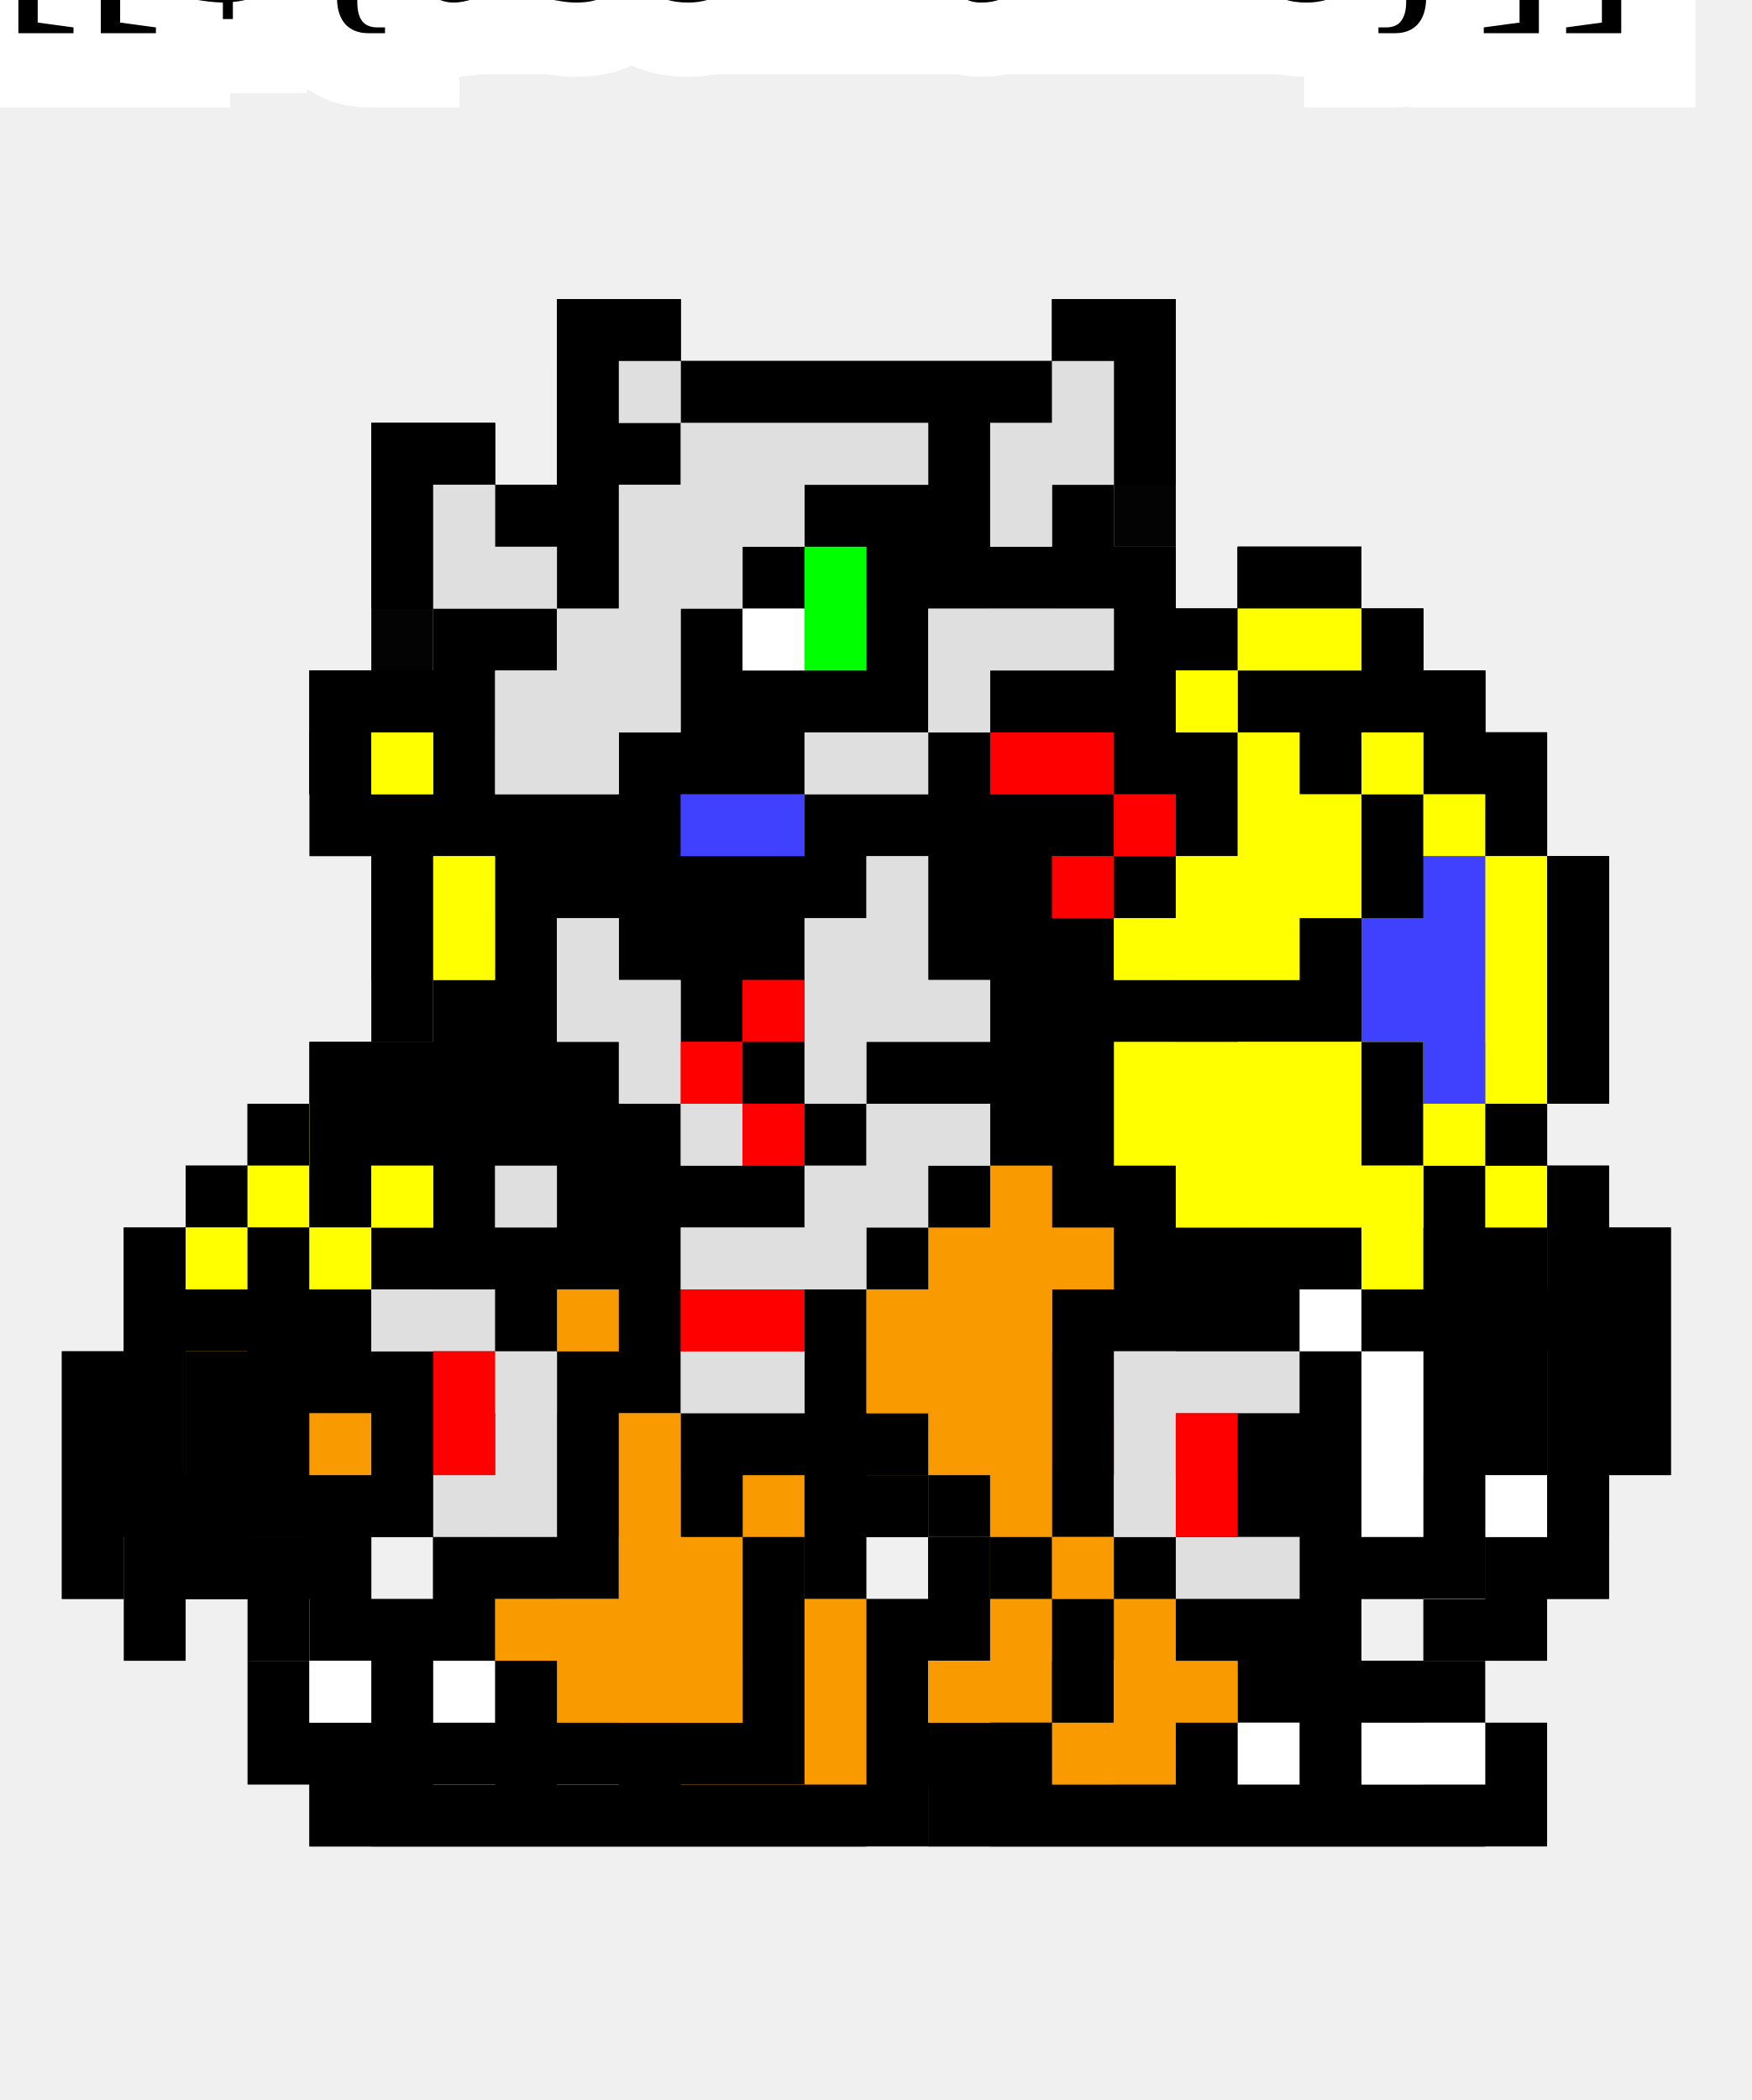
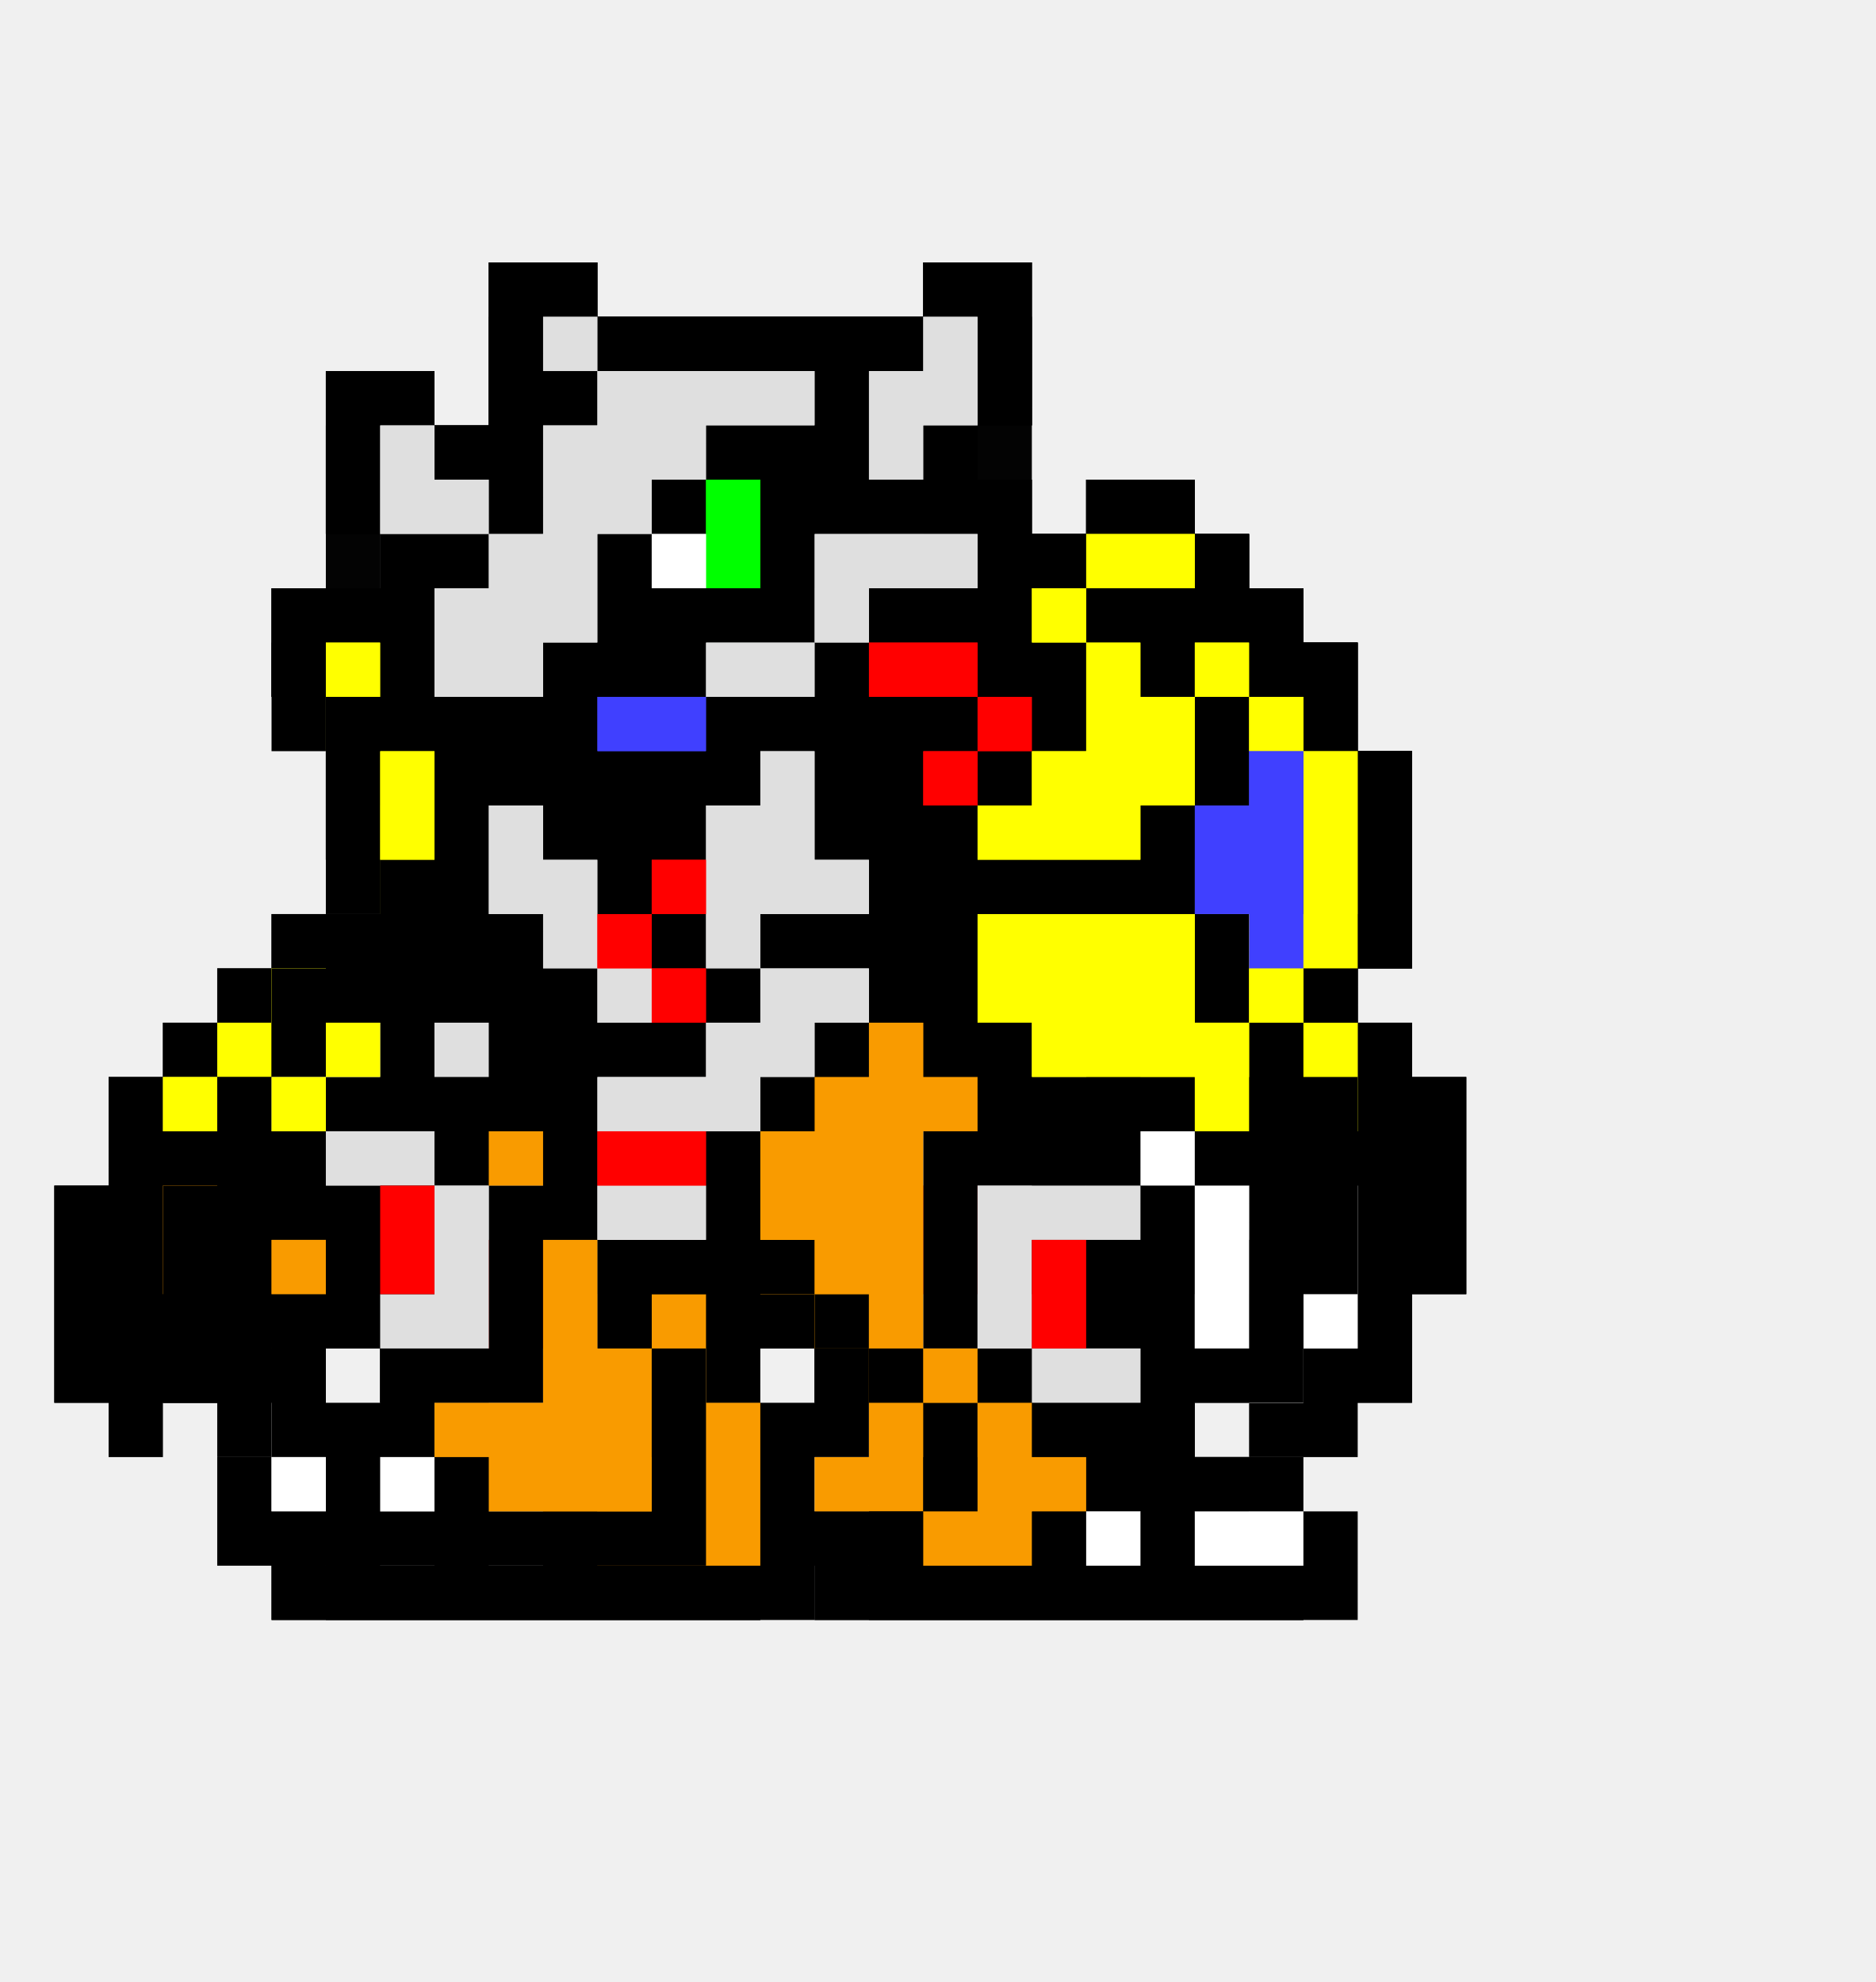
<svg xmlns="http://www.w3.org/2000/svg" fill="none" overflow="visible">
  <a href="https://github.com/[[${username}]]">
    <g id="body-[[${id}]]">
      <g id="standing-[[${id}]]">
        <g id="frame1-[[${id}]]">
          <path stroke="#000000" d="M27 18h6M51 18h6M27 19h6M51 19h6M27 20h6M51 20h6M27 21h3M33 21h18M54 21h3M27 22h3M33 22h18M54 22h3M27 23h3M33 23h18M54 23h3M18 24h6M27 24h6M45 24h3M54 24h3M18 25h6M27 25h6M45 25h3M54 25h3M18 26h6M27 26h6M45 26h3M54 26h3M18 27h3M24 27h6M39 27h9M51 27h3M60 27h6M18 28h3M24 28h6M39 28h9M51 28h3M60 28h6M18 29h3M24 29h6M39 29h9M51 29h3M60 29h6M18 30h3M27 30h3M36 30h3M42 30h18M66 30h3M18 31h3M27 31h3M36 31h3M42 31h18M66 31h3M18 32h3M27 32h3M36 32h3M42 32h18M66 32h3M21 33h6M33 33h3M42 33h3M54 33h6M69 33h3M21 34h6M33 34h3M42 34h3M54 34h6M69 34h3M21 35h6M33 35h3M42 35h3M54 35h6M69 35h3M15 36h9M33 36h12M48 36h9M60 36h15M15 37h9M33 37h12M48 37h9M60 37h15M15 38h9M33 38h12M48 38h9M60 38h15M15 39h3M21 39h3M30 39h9M45 39h3M54 39h6M63 39h3M69 39h6M15 40h3M21 40h3M30 40h9M45 40h3M54 40h6M63 40h3M69 40h6M15 41h3M21 41h3M30 41h9M45 41h3M54 41h6M63 41h3M69 41h6M18 42h15M39 42h15M57 42h3M66 42h3M75 42h3M18 43h15M39 43h15M57 43h3M66 43h3M75 43h3M18 44h15M39 44h15M57 44h3M66 44h3M75 44h3M18 45h3M24 45h18M45 45h6M54 45h3M66 45h3M75 45h3M18 46h3M24 46h18M45 46h6M54 46h3M66 46h3M75 46h3M18 47h3M24 47h18M45 47h6M54 47h3M66 47h3M75 47h3M18 48h3M24 48h3M30 48h9M45 48h9M63 48h3M75 48h3M18 49h3M24 49h3M30 49h9M45 49h9M63 49h3M75 49h3M18 50h3M24 50h3M30 50h9M45 50h9M63 50h3M75 50h3M21 51h6M33 51h3M48 51h15M66 51h3M75 51h3M21 52h6M33 52h3M48 52h15M66 52h3M75 52h3M21 53h6M33 53h3M48 53h15M66 53h3M75 53h3M18 54h12M36 54h3M42 54h15M69 54h6M18 55h12M36 55h3M42 55h15M69 55h6M18 56h12M36 56h3M42 56h15M69 56h6M15 57h3M21 57h12M39 57h3M48 57h3M54 57h3M69 57h3M15 58h3M21 58h12M39 58h3M48 58h3M54 58h3M69 58h3M15 59h3M21 59h12M39 59h3M48 59h3M54 59h3M69 59h3M12 60h3M18 60h3M27 60h12M45 60h3M51 60h3M57 60h3M72 60h3M12 61h3M18 61h3M27 61h12M45 61h3M51 61h3M57 61h3M72 61h3M12 62h3M18 62h3M27 62h12M45 62h3M51 62h3M57 62h3M72 62h3M9 63h3M15 63h3M21 63h6M30 63h3M42 63h3M48 63h21M72 63h6M9 64h3M15 64h3M21 64h6M30 64h3M42 64h3M48 64h21M72 64h6M9 65h3M15 65h3M21 65h6M30 65h3M42 65h3M48 65h21M72 65h6M9 66h12M27 66h6M39 66h3M48 66h3M60 66h6M69 66h9M9 67h12M27 67h6M39 67h3M48 67h3M60 67h6M69 67h9M9 68h12M27 68h6M39 68h3M48 68h3M60 68h6M69 68h9M6 69h6M15 69h9M30 69h3M39 69h3M48 69h3M57 69h9M72 69h6M6 70h6M15 70h9M30 70h3M39 70h3M48 70h3M57 70h9M72 70h6M6 71h6M15 71h9M30 71h3M39 71h3M48 71h3M57 71h9M72 71h6M6 72h6M18 72h6M30 72h15M48 72h3M57 72h3M66 72h3M72 72h6M6 73h6M18 73h6M30 73h15M48 73h3M57 73h3M66 73h3M72 73h6M6 74h6M18 74h6M30 74h15M48 74h3M57 74h3M66 74h3M72 74h6M6 75h12M21 75h3M30 75h3M36 75h3M45 75h3M51 75h3M60 75h3M66 75h3M72 75h3M6 76h12M21 76h3M30 76h3M36 76h3M45 76h3M51 76h3M60 76h3M66 76h3M72 76h3M6 77h12M21 77h3M30 77h3M36 77h3M45 77h3M51 77h3M60 77h3M66 77h3M72 77h3M6 78h3M12 78h3M24 78h9M39 78h3M48 78h3M54 78h9M69 78h6M6 79h3M12 79h3M24 79h9M39 79h3M48 79h3M54 79h9M69 79h6M6 80h3M12 80h3M24 80h9M39 80h3M48 80h3M54 80h9M69 80h6M18 81h9M39 81h3M48 81h3M57 81h12M18 82h9M39 82h3M48 82h3M57 82h12M18 83h9M39 83h3M48 83h3M57 83h12M15 84h3M21 84h3M27 84h3M39 84h3M45 84h3M54 84h3M60 84h3M69 84h3M15 85h3M21 85h3M27 85h3M39 85h3M45 85h3M54 85h3M60 85h3M69 85h3M15 86h3M21 86h3M27 86h3M39 86h3M45 86h3M54 86h3M60 86h3M69 86h3M15 87h27M45 87h27M15 88h27M45 88h27M15 89h27M45 89h27" />
          <path stroke="#dfdfdf" d="M30 21h3M51 21h3M30 22h3M51 22h3M30 23h3M51 23h3M33 24h12M48 24h6M33 25h12M48 25h6M33 26h12M48 26h6M21 27h3M30 27h9M48 27h3M21 28h3M30 28h9M48 28h3M21 29h3M30 29h9M48 29h3M21 30h6M30 30h6M21 31h6M30 31h6M21 32h6M30 32h6M27 33h6M45 33h9M27 34h6M45 34h9M27 35h6M45 35h9M24 36h9M45 36h3M24 37h9M45 37h3M24 38h9M45 38h3M24 39h6M39 39h6M24 40h6M39 40h6M24 41h6M39 41h6M42 45h3M42 46h3M42 47h3M27 48h3M39 48h6M27 49h3M39 49h6M27 50h3M39 50h6M27 51h6M39 51h9M27 52h6M39 52h9M27 53h6M39 53h9M30 54h3M39 54h3M30 55h3M39 55h3M30 56h3M39 56h3M33 57h3M42 57h6M33 58h3M42 58h6M33 59h3M42 59h6M21 60h6M39 60h6M21 61h6M39 61h6M21 62h6M39 62h6M18 63h3M33 63h9M18 64h3M33 64h9M18 65h3M33 65h9M21 66h6M51 66h9M21 67h6M51 67h9M21 68h6M51 68h9M27 69h3M33 69h6M51 69h3M27 70h3M33 70h6M51 70h3M27 71h3M33 71h6M51 71h3M27 72h3M51 72h3M27 73h3M51 73h3M27 74h3M51 74h3M24 75h6M54 75h6M24 76h6M54 76h6M24 77h6M54 77h6" />
          <path stroke="#00ff00" d="M39 30h3M39 31h3M39 32h3M39 33h3M39 34h3M39 35h3" />
          <path stroke="#ffff00" d="M60 30h6M60 31h6M60 32h6M66 33h3M66 34h3M66 35h3M57 36h3M57 37h3M57 38h3M18 39h3M60 39h3M66 39h3M18 40h3M60 40h3M66 40h3M18 41h3M60 41h3M66 41h3M60 42h6M72 42h3M60 43h6M72 43h3M60 44h6M72 44h3M21 45h3M57 45h9M72 45h3M21 46h3M57 46h9M72 46h3M21 47h3M57 47h9M72 47h3M21 48h3M54 48h9M72 48h3M21 49h3M54 49h9M72 49h3M21 50h3M54 50h9M72 50h3M63 51h3M72 51h3M63 52h3M72 52h3M63 53h3M72 53h3M57 54h12M57 55h12M57 56h12M18 57h3M57 57h12M18 58h3M57 58h12M18 59h3M57 59h12M15 60h3M60 60h12M15 61h3M60 61h12M15 62h3M60 62h12M12 63h3M69 63h3M12 64h3M69 64h3M12 65h3M69 65h3" />
          <path stroke="#ffffff" d="M36 33h3M36 34h3M36 35h3M66 66h3M66 67h3M66 68h3M66 69h6M66 70h6M66 71h6M69 72h3M69 73h3M69 74h3M69 75h3M69 76h3M69 77h3M18 84h3M24 84h3M57 84h3M63 84h6M18 85h3M24 85h3M57 85h3M63 85h6M18 86h3M24 86h3M57 86h3M63 86h6" />
          <path stroke="#4040ff" d="M60 33h6M60 34h6M60 35h6M33 42h6M69 42h3M33 43h6M69 43h3M33 44h6M69 44h3M69 45h3M69 46h3M69 47h3M66 48h6M66 49h6M66 50h6M69 51h3M69 52h3M69 53h3" />
          <path stroke="#ff0000" d="M48 39h6M48 40h6M48 41h6M54 42h3M54 43h3M54 44h3M51 45h3M51 46h3M51 47h3M36 51h3M36 52h3M36 53h3M33 54h3M33 55h3M33 56h3M36 57h3M36 58h3M36 59h3M33 66h6M33 67h6M33 68h6M24 69h3M54 69h3M24 70h3M54 70h3M24 71h3M54 71h3M24 72h3M54 72h3M24 73h3M54 73h3M24 74h3M54 74h3" />
          <path stroke="#f99b00" d="M48 60h3M48 61h3M48 62h3M27 63h3M45 63h3M27 64h3M45 64h3M27 65h3M45 65h3M42 66h6M42 67h6M42 68h6M12 69h3M42 69h6M12 70h3M42 70h6M12 71h3M42 71h6M12 72h6M45 72h3M12 73h6M45 73h3M12 74h6M45 74h3M33 75h3M48 75h3M33 76h3M48 76h3M33 77h3M48 77h3M33 78h6M51 78h3M33 79h6M51 79h3M33 80h6M51 80h3M27 81h12M51 81h6M27 82h12M51 82h6M27 83h12M51 83h6M30 84h9M48 84h6M30 85h9M48 85h6M30 86h9M48 86h6" />
        </g>
        <g id="frame2-[[${id}]]">
          <path stroke="rgba(255,255,255,0.004)" d="M21 15h6M33 15h18M21 16h6M33 16h18M21 17h6M33 17h18M18 18h9M18 19h9M18 20h9M24 21h3M24 22h3M24 23h3M54 24h3M54 25h3M54 26h3M18 30h3M18 31h3M18 32h3" />
          <path stroke="#000000" d="M27 15h6M51 15h6M27 16h6M51 16h6M27 17h6M51 17h6M27 18h3M33 18h18M54 18h3M27 19h3M33 19h18M54 19h3M27 20h3M33 20h18M54 20h3M18 21h6M27 21h6M45 21h3M54 21h3M18 22h6M27 22h6M45 22h3M54 22h3M18 23h6M27 23h6M45 23h3M54 23h3M18 24h3M24 24h6M39 24h9M51 24h3M18 25h3M24 25h6M39 25h9M51 25h3M18 26h3M24 26h6M39 26h9M51 26h3M18 27h3M27 27h3M36 27h3M42 27h15M60 27h6M18 28h3M27 28h3M36 28h3M42 28h15M60 28h6M18 29h3M27 29h3M36 29h3M42 29h15M60 29h6M21 30h6M33 30h3M42 30h3M54 30h6M66 30h3M21 31h6M33 31h3M42 31h3M54 31h6M66 31h3M21 32h6M33 32h3M42 32h3M54 32h6M66 32h3M15 33h9M33 33h12M48 33h9M60 33h12M15 34h9M33 34h12M48 34h9M60 34h12M15 35h9M33 35h12M48 35h9M60 35h12M15 36h3M21 36h3M30 36h9M45 36h3M54 36h6M63 36h3M69 36h6M15 37h3M21 37h3M30 37h9M45 37h3M54 37h6M63 37h3M69 37h6M15 38h3M21 38h3M30 38h9M45 38h3M54 38h6M63 38h3M69 38h6M18 39h15M39 39h15M57 39h3M66 39h3M72 39h3M18 40h15M39 40h15M57 40h3M66 40h3M72 40h3M18 41h15M39 41h15M57 41h3M66 41h3M72 41h3M18 42h3M24 42h18M45 42h6M54 42h3M66 42h3M75 42h3M18 43h3M24 43h18M45 43h6M54 43h3M66 43h3M75 43h3M18 44h3M24 44h18M45 44h6M54 44h3M66 44h3M75 44h3M18 45h3M24 45h3M30 45h9M45 45h9M63 45h6M75 45h3M18 46h3M24 46h3M30 46h9M45 46h9M63 46h6M75 46h3M18 47h3M24 47h3M30 47h9M45 47h9M63 47h6M75 47h3M21 48h6M33 48h3M48 48h18M69 48h3M75 48h3M21 49h6M33 49h3M48 49h18M69 49h3M75 49h3M21 50h6M33 50h3M48 50h18M69 50h3M75 50h3M15 51h15M36 51h3M42 51h12M57 51h3M72 51h6M15 52h15M36 52h3M42 52h12M57 52h3M72 52h6M15 53h15M36 53h3M42 53h12M57 53h3M72 53h6M12 54h3M18 54h15M39 54h3M48 54h3M57 54h3M72 54h3M12 55h3M18 55h15M39 55h3M48 55h3M57 55h3M72 55h3M12 56h3M18 56h15M39 56h3M48 56h3M57 56h3M72 56h3M9 57h3M15 57h3M24 57h15M45 57h3M51 57h3M60 57h3M75 57h3M9 58h3M15 58h3M24 58h15M45 58h3M51 58h3M60 58h3M75 58h3M9 59h3M15 59h3M24 59h15M45 59h3M51 59h3M60 59h3M75 59h3M6 60h3M12 60h3M24 60h9M42 60h3M54 60h3M63 60h9M75 60h6M6 61h3M12 61h3M24 61h9M42 61h3M54 61h3M63 61h9M75 61h6M6 62h3M12 62h3M24 62h9M42 62h3M54 62h3M63 62h9M75 62h6M6 63h12M21 63h6M30 63h3M39 63h3M48 63h12M66 63h3M72 63h9M6 64h12M21 64h6M30 64h3M39 64h3M48 64h12M66 64h3M72 64h9M6 65h12M21 65h6M30 65h3M39 65h3M48 65h12M66 65h3M72 65h9M3 66h6M12 66h3M18 66h3M27 66h6M39 66h3M48 66h3M60 66h3M66 66h3M75 66h6M3 67h6M12 67h3M18 67h3M27 67h6M39 67h3M48 67h3M60 67h3M66 67h3M75 67h6M3 68h6M12 68h3M18 68h3M27 68h6M39 68h3M48 68h3M60 68h3M66 68h3M75 68h6M3 69h6M15 69h9M30 69h12M48 69h3M57 69h6M69 69h3M75 69h6M3 70h6M15 70h9M30 70h12M48 70h3M57 70h6M69 70h3M75 70h6M3 71h6M15 71h9M30 71h12M48 71h3M57 71h6M69 71h3M75 71h6M3 72h12M21 72h3M30 72h3M36 72h3M42 72h3M48 72h3M57 72h3M69 72h3M75 72h3M3 73h12M21 73h3M30 73h3M36 73h3M42 73h3M48 73h3M57 73h3M69 73h3M75 73h3M3 74h12M21 74h3M30 74h3M36 74h3M42 74h3M48 74h3M57 74h3M69 74h3M75 74h3M3 75h3M9 75h3M21 75h3M30 75h3M36 75h3M45 75h3M51 75h3M60 75h3M72 75h6M3 76h3M9 76h3M21 76h3M30 76h3M36 76h3M45 76h3M51 76h3M60 76h3M72 76h6M3 77h3M9 77h3M21 77h3M30 77h3M36 77h3M45 77h3M51 77h3M60 77h3M72 77h6M24 78h9M39 78h3M48 78h3M54 78h9M24 79h9M39 79h3M48 79h3M54 79h9M24 80h9M39 80h3M48 80h3M54 80h9M18 81h9M39 81h3M48 81h3M57 81h12M18 82h9M39 82h3M48 82h3M57 82h12M18 83h9M39 83h3M48 83h3M57 83h12M15 84h3M21 84h3M27 84h3M39 84h3M45 84h3M54 84h3M60 84h3M69 84h3M15 85h3M21 85h3M27 85h3M39 85h3M45 85h3M54 85h3M60 85h3M69 85h3M15 86h3M21 86h3M27 86h3M39 86h3M45 86h3M54 86h3M60 86h3M69 86h3M15 87h27M45 87h27M15 88h27M45 88h27M15 89h27M45 89h27" />
          <path stroke="#dfdfdf" d="M30 18h3M51 18h3M30 19h3M51 19h3M30 20h3M51 20h3M33 21h12M48 21h6M33 22h12M48 22h6M33 23h12M48 23h6M21 24h3M30 24h9M48 24h3M21 25h3M30 25h9M48 25h3M21 26h3M30 26h9M48 26h3M21 27h6M30 27h6M21 28h6M30 28h6M21 29h6M30 29h6M27 30h6M45 30h9M27 31h6M45 31h9M27 32h6M45 32h9M24 33h9M45 33h3M24 34h9M45 34h3M24 35h9M45 35h3M24 36h6M39 36h6M24 37h6M39 37h6M24 38h6M39 38h6M42 42h3M42 43h3M42 44h3M27 45h3M39 45h6M27 46h3M39 46h6M27 47h3M39 47h6M27 48h6M39 48h9M27 49h6M39 49h9M27 50h6M39 50h9M30 51h3M39 51h3M30 52h3M39 52h3M30 53h3M39 53h3M33 54h3M42 54h6M33 55h3M42 55h6M33 56h3M42 56h6M18 57h6M39 57h6M18 58h6M39 58h6M18 59h6M39 59h6M15 60h9M33 60h9M15 61h9M33 61h9M15 62h9M33 62h9M18 63h3M18 64h3M18 65h3M21 66h6M33 66h6M51 66h9M21 67h6M33 67h6M51 67h9M21 68h6M33 68h6M51 68h9M27 69h3M51 69h3M27 70h3M51 70h3M27 71h3M51 71h3M27 72h3M51 72h3M27 73h3M51 73h3M27 74h3M51 74h3M24 75h6M54 75h6M24 76h6M54 76h6M24 77h6M54 77h6" />
          <path stroke="#00ff00" d="M39 27h3M39 28h3M39 29h3M39 30h3M39 31h3M39 32h3" />
          <path stroke="#ffffff" d="M36 30h3M36 31h3M36 32h3M69 63h3M69 64h3M69 65h3M69 66h6M69 67h6M69 68h6M72 69h3M72 70h3M72 71h3M72 72h3M72 73h3M72 74h3M18 84h3M24 84h3M57 84h3M63 84h6M18 85h3M24 85h3M57 85h3M63 85h6M18 86h3M24 86h3M57 86h3M63 86h6" />
          <path stroke="#ffff00" d="M60 30h6M60 31h6M60 32h6M57 33h3M57 34h3M57 35h3M18 36h3M60 36h3M66 36h3M18 37h3M60 37h3M66 37h3M18 38h3M60 38h3M66 38h3M60 39h6M69 39h3M60 40h6M69 40h3M60 41h6M69 41h3M21 42h3M57 42h9M72 42h3M21 43h3M57 43h9M72 43h3M21 44h3M57 44h9M72 44h3M21 45h3M54 45h9M72 45h3M21 46h3M54 46h9M72 46h3M21 47h3M54 47h9M72 47h3M66 48h3M72 48h3M66 49h3M72 49h3M66 50h3M72 50h3M60 51h12M60 52h12M60 53h12M15 54h3M60 54h12M15 55h3M60 55h12M15 56h3M60 56h12M12 57h3M63 57h12M12 58h3M63 58h12M12 59h3M63 59h12M9 60h3M72 60h3M9 61h3M72 61h3M9 62h3M72 62h3" />
          <path stroke="#ff0000" d="M48 36h6M48 37h6M48 38h6M54 39h3M54 40h3M54 41h3M51 42h3M51 43h3M51 44h3M36 48h3M36 49h3M36 50h3M33 51h3M33 52h3M33 53h3M36 54h3M36 55h3M36 56h3M33 63h6M33 64h6M33 65h6M24 69h3M54 69h3M24 70h3M54 70h3M24 71h3M54 71h3M24 72h3M54 72h3M24 73h3M54 73h3M24 74h3M54 74h3" />
          <path stroke="#4040ff" d="M33 39h6M33 40h6M33 41h6M69 42h3M69 43h3M69 44h3M69 45h3M69 46h3M69 47h3" />
          <path stroke="#f99b00" d="M48 57h3M48 58h3M48 59h3M45 60h9M45 61h9M45 62h9M27 63h3M42 63h6M27 64h3M42 64h6M27 65h3M42 65h6M9 66h3M15 66h3M42 66h6M9 67h3M15 67h3M42 67h6M9 68h3M15 68h3M42 68h6M9 69h6M42 69h6M9 70h6M42 70h6M9 71h6M42 71h6M33 72h3M45 72h3M33 73h3M45 73h3M33 74h3M45 74h3M33 75h3M48 75h3M33 76h3M48 76h3M33 77h3M48 77h3M33 78h6M51 78h3M33 79h6M51 79h3M33 80h6M51 80h3M27 81h12M51 81h6M27 82h12M51 82h6M27 83h12M51 83h6M30 84h9M48 84h6M30 85h9M48 85h6M30 86h9M48 86h6" />
        </g>
      </g>
      <g id="walking-[[${id}]]">
        <g id="frame3-[[${id}]]">
          <path stroke="rgba(255,255,255,0.004)" d="M21 15h6M33 15h18M21 16h6M33 16h18M21 17h6M33 17h18M18 18h9M18 19h9M18 20h9M24 21h3M24 22h3M24 23h3M54 24h3M54 25h3M54 26h3M18 30h3M18 31h3M18 32h3" />
          <path stroke="#000000" d="M27 15h6M51 15h6M27 16h6M51 16h6M27 17h6M51 17h6M27 18h3M33 18h18M54 18h3M27 19h3M33 19h18M54 19h3M27 20h3M33 20h18M54 20h3M18 21h6M27 21h6M45 21h3M54 21h3M18 22h6M27 22h6M45 22h3M54 22h3M18 23h6M27 23h6M45 23h3M54 23h3M18 24h3M24 24h6M39 24h9M51 24h3M18 25h3M24 25h6M39 25h9M51 25h3M18 26h3M24 26h6M39 26h9M51 26h3M18 27h3M27 27h3M36 27h3M42 27h15M60 27h6M18 28h3M27 28h3M36 28h3M42 28h15M60 28h6M18 29h3M27 29h3M36 29h3M42 29h15M60 29h6M21 30h6M33 30h3M42 30h3M54 30h6M66 30h3M21 31h6M33 31h3M42 31h3M54 31h6M66 31h3M21 32h6M33 32h3M42 32h3M54 32h6M66 32h3M15 33h9M33 33h12M48 33h9M60 33h12M15 34h9M33 34h12M48 34h9M60 34h12M15 35h9M33 35h12M48 35h9M60 35h12M15 36h3M21 36h3M30 36h9M45 36h3M54 36h6M63 36h3M69 36h6M15 37h3M21 37h3M30 37h9M45 37h3M54 37h6M63 37h3M69 37h6M15 38h3M21 38h3M30 38h9M45 38h3M54 38h6M63 38h3M69 38h6M18 39h15M39 39h15M57 39h3M66 39h3M72 39h3M18 40h15M39 40h15M57 40h3M66 40h3M72 40h3M18 41h15M39 41h15M57 41h3M66 41h3M72 41h3M18 42h3M24 42h18M45 42h6M54 42h3M66 42h3M75 42h3M18 43h3M24 43h18M45 43h6M54 43h3M66 43h3M75 43h3M18 44h3M24 44h18M45 44h6M54 44h3M66 44h3M75 44h3M18 45h3M24 45h3M30 45h9M45 45h9M63 45h6M75 45h3M18 46h3M24 46h3M30 46h9M45 46h9M63 46h6M75 46h3M18 47h3M24 47h3M30 47h9M45 47h9M63 47h6M75 47h3M21 48h6M33 48h3M48 48h18M69 48h3M75 48h3M21 49h6M33 49h3M48 49h18M69 49h3M75 49h3M21 50h6M33 50h3M48 50h18M69 50h3M75 50h3M15 51h15M36 51h3M42 51h12M57 51h3M72 51h6M15 52h15M36 52h3M42 52h12M57 52h3M72 52h6M15 53h15M36 53h3M42 53h12M57 53h3M72 53h6M12 54h3M18 54h15M39 54h3M48 54h3M57 54h3M72 54h3M12 55h3M18 55h15M39 55h3M48 55h3M57 55h3M72 55h3M12 56h3M18 56h15M39 56h3M48 56h3M57 56h3M72 56h3M9 57h3M15 57h3M24 57h15M45 57h3M51 57h3M60 57h3M75 57h3M9 58h3M15 58h3M24 58h15M45 58h3M51 58h3M60 58h3M75 58h3M9 59h3M15 59h3M24 59h15M45 59h3M51 59h3M60 59h3M75 59h3M6 60h3M12 60h3M24 60h9M42 60h15M63 60h9M75 60h6M6 61h3M12 61h3M24 61h9M42 61h15M63 61h9M75 61h6M6 62h3M12 62h3M24 62h9M42 62h15M63 62h9M75 62h6M6 63h12M21 63h12M39 63h3M45 63h3M57 63h3M66 63h3M72 63h9M6 64h12M21 64h12M39 64h3M45 64h3M57 64h3M66 64h3M72 64h9M6 65h12M21 65h12M39 65h3M45 65h3M57 65h3M66 65h3M72 65h9M3 66h6M12 66h3M18 66h6M30 66h3M39 66h3M45 66h3M54 66h6M66 66h3M75 66h6M3 67h6M12 67h3M18 67h6M30 67h3M39 67h3M45 67h3M54 67h6M66 67h3M75 67h6M3 68h6M12 68h3M18 68h6M30 68h3M39 68h3M45 68h3M54 68h6M66 68h3M75 68h6M3 69h6M15 69h3M21 69h6M33 69h9M45 69h3M54 69h3M69 69h3M75 69h6M3 70h6M15 70h3M21 70h6M33 70h9M45 70h3M54 70h3M69 70h3M75 70h6M3 71h6M15 71h3M21 71h6M33 71h9M45 71h3M54 71h3M69 71h3M75 71h6M3 72h12M24 72h3M33 72h3M39 72h6M48 72h3M57 72h3M69 72h3M75 72h3M3 73h12M24 73h3M33 73h3M39 73h6M48 73h3M57 73h3M69 73h3M75 73h3M3 74h12M24 74h3M33 74h3M39 74h6M48 74h3M57 74h3M69 74h3M75 74h3M3 75h3M9 75h3M24 75h3M33 75h3M39 75h3M45 75h3M51 75h9M72 75h6M3 76h3M9 76h3M24 76h3M33 76h3M39 76h3M45 76h3M51 76h9M72 76h6M3 77h3M9 77h3M24 77h3M33 77h3M39 77h3M45 77h3M51 77h9M72 77h6M27 78h9M42 78h6M54 78h12M27 79h9M42 79h6M54 79h12M27 80h9M42 80h6M54 80h12M21 81h9M42 81h3M51 81h3M57 81h3M66 81h3M21 82h9M42 82h3M51 82h3M57 82h3M66 82h3M21 83h9M42 83h3M51 83h3M57 83h3M66 83h3M18 84h3M24 84h3M30 84h3M42 84h27M18 85h3M24 85h3M30 85h3M42 85h27M18 86h3M24 86h3M30 86h3M42 86h27M18 87h27M18 88h27M18 89h27" />
          <path stroke="#dfdfdf" d="M30 18h3M51 18h3M30 19h3M51 19h3M30 20h3M51 20h3M33 21h12M48 21h6M33 22h12M48 22h6M33 23h12M48 23h6M21 24h3M30 24h9M48 24h3M21 25h3M30 25h9M48 25h3M21 26h3M30 26h9M48 26h3M21 27h6M30 27h6M21 28h6M30 28h6M21 29h6M30 29h6M27 30h6M45 30h9M27 31h6M45 31h9M27 32h6M45 32h9M24 33h9M45 33h3M24 34h9M45 34h3M24 35h9M45 35h3M24 36h6M39 36h6M24 37h6M39 37h6M24 38h6M39 38h6M42 42h3M42 43h3M42 44h3M27 45h3M39 45h6M27 46h3M39 46h6M27 47h3M39 47h6M27 48h6M39 48h9M27 49h6M39 49h9M27 50h6M39 50h9M30 51h3M39 51h3M30 52h3M39 52h3M30 53h3M39 53h3M33 54h3M42 54h6M33 55h3M42 55h6M33 56h3M42 56h6M18 57h6M39 57h6M18 58h6M39 58h6M18 59h6M39 59h6M15 60h9M33 60h9M15 61h9M33 61h9M15 62h9M33 62h9M18 63h3M48 63h9M18 64h3M48 64h9M18 65h3M48 65h9M24 66h6M33 66h6M48 66h3M24 67h6M33 67h6M48 67h3M24 68h6M33 68h6M48 68h3M30 69h3M48 69h3M30 70h3M48 70h3M30 71h3M48 71h3M30 72h3M51 72h6M30 73h3M51 73h6M30 74h3M51 74h6M27 75h6M27 76h6M27 77h6" />
          <path stroke="#00ff00" d="M39 27h3M39 28h3M39 29h3M39 30h3M39 31h3M39 32h3" />
          <path stroke="#ffffff" d="M36 30h3M36 31h3M36 32h3M69 63h3M69 64h3M69 65h3M69 66h6M69 67h6M69 68h6M72 69h3M72 70h3M72 71h3M72 72h3M72 73h3M72 74h3M54 81h3M60 81h6M54 82h3M60 82h6M54 83h3M60 83h6M21 84h3M27 84h3M21 85h3M27 85h3M21 86h3M27 86h3" />
          <path stroke="#ffff00" d="M60 30h6M60 31h6M60 32h6M57 33h3M57 34h3M57 35h3M18 36h3M60 36h3M66 36h3M18 37h3M60 37h3M66 37h3M18 38h3M60 38h3M66 38h3M60 39h6M69 39h3M60 40h6M69 40h3M60 41h6M69 41h3M21 42h3M57 42h9M72 42h3M21 43h3M57 43h9M72 43h3M21 44h3M57 44h9M72 44h3M21 45h3M54 45h9M72 45h3M21 46h3M54 46h9M72 46h3M21 47h3M54 47h9M72 47h3M66 48h3M72 48h3M66 49h3M72 49h3M66 50h3M72 50h3M60 51h12M60 52h12M60 53h12M15 54h3M60 54h12M15 55h3M60 55h12M15 56h3M60 56h12M12 57h3M63 57h12M12 58h3M63 58h12M12 59h3M63 59h12M9 60h3M72 60h3M9 61h3M72 61h3M9 62h3M72 62h3" />
          <path stroke="#ff0000" d="M48 36h6M48 37h6M48 38h6M54 39h3M54 40h3M54 41h3M51 42h3M51 43h3M51 44h3M36 48h3M36 49h3M36 50h3M33 51h3M33 52h3M33 53h3M36 54h3M36 55h3M36 56h3M33 63h6M33 64h6M33 65h6M51 66h3M51 67h3M51 68h3M27 69h3M51 69h3M27 70h3M51 70h3M27 71h3M51 71h3M27 72h3M27 73h3M27 74h3" />
          <path stroke="#4040ff" d="M33 39h6M33 40h6M33 41h6M69 42h3M69 43h3M69 44h3M69 45h3M69 46h3M69 47h3" />
          <path stroke="#f99b00" d="M48 57h3M48 58h3M48 59h3M42 63h3M42 64h3M42 65h3M9 66h3M15 66h3M42 66h3M9 67h3M15 67h3M42 67h3M9 68h3M15 68h3M42 68h3M9 69h6M42 69h3M9 70h6M42 70h3M9 71h6M42 71h3M36 72h3M45 72h3M36 73h3M45 73h3M36 74h3M45 74h3M36 75h3M48 75h3M36 76h3M48 76h3M36 77h3M48 77h3M36 78h6M48 78h6M36 79h6M48 79h6M36 80h6M48 80h6M30 81h12M45 81h6M30 82h12M45 82h6M30 83h12M45 83h6M33 84h9M33 85h9M33 86h9" />
        </g>
        <g id="frame4-[[${id}]]">
          <path stroke="rgba(255,255,255,0.004)" d="M21 15h6M33 15h18M21 16h6M33 16h18M21 17h6M33 17h18M18 18h9M18 19h9M18 20h9M24 21h3M24 22h3M24 23h3M54 24h3M54 25h3M54 26h3M18 30h3M18 31h3M18 32h3" />
          <path stroke="#000000" d="M27 15h6M51 15h6M27 16h6M51 16h6M27 17h6M51 17h6M27 18h3M33 18h18M54 18h3M27 19h3M33 19h18M54 19h3M27 20h3M33 20h18M54 20h3M18 21h6M27 21h6M45 21h3M54 21h3M18 22h6M27 22h6M45 22h3M54 22h3M18 23h6M27 23h6M45 23h3M54 23h3M18 24h3M24 24h6M39 24h9M51 24h3M18 25h3M24 25h6M39 25h9M51 25h3M18 26h3M24 26h6M39 26h9M51 26h3M18 27h3M27 27h3M36 27h3M42 27h15M60 27h6M18 28h3M27 28h3M36 28h3M42 28h15M60 28h6M18 29h3M27 29h3M36 29h3M42 29h15M60 29h6M21 30h6M33 30h3M42 30h3M54 30h6M66 30h3M21 31h6M33 31h3M42 31h3M54 31h6M66 31h3M21 32h6M33 32h3M42 32h3M54 32h6M66 32h3M15 33h9M33 33h12M48 33h9M60 33h12M15 34h9M33 34h12M48 34h9M60 34h12M15 35h9M33 35h12M48 35h9M60 35h12M15 36h3M21 36h3M30 36h9M45 36h3M54 36h6M63 36h3M69 36h6M15 37h3M21 37h3M30 37h9M45 37h3M54 37h6M63 37h3M69 37h6M15 38h3M21 38h3M30 38h9M45 38h3M54 38h6M63 38h3M69 38h6M18 39h15M39 39h15M57 39h3M66 39h3M72 39h3M18 40h15M39 40h15M57 40h3M66 40h3M72 40h3M18 41h15M39 41h15M57 41h3M66 41h3M72 41h3M18 42h3M24 42h18M45 42h6M54 42h3M66 42h3M75 42h3M18 43h3M24 43h18M45 43h6M54 43h3M66 43h3M75 43h3M18 44h3M24 44h18M45 44h6M54 44h3M66 44h3M75 44h3M18 45h3M24 45h3M30 45h9M45 45h9M63 45h3M75 45h3M18 46h3M24 46h3M30 46h9M45 46h9M63 46h3M75 46h3M18 47h3M24 47h3M30 47h9M45 47h9M63 47h3M75 47h3M21 48h6M33 48h3M48 48h18M75 48h3M21 49h6M33 49h3M48 49h18M75 49h3M21 50h6M33 50h3M48 50h18M75 50h3M21 51h9M36 51h3M42 51h12M66 51h3M75 51h3M21 52h9M36 52h3M42 52h12M66 52h3M75 52h3M21 53h9M36 53h3M42 53h12M66 53h3M75 53h3M15 54h18M39 54h3M48 54h6M66 54h3M72 54h3M15 55h18M39 55h3M48 55h6M66 55h3M72 55h3M15 56h18M39 56h3M48 56h6M66 56h3M72 56h3M15 57h3M21 57h3M27 57h12M45 57h3M51 57h6M69 57h3M15 58h3M21 58h3M27 58h12M45 58h3M51 58h6M69 58h3M15 59h3M21 59h3M27 59h12M45 59h3M51 59h6M69 59h3M12 60h3M18 60h15M42 60h3M54 60h12M69 60h6M12 61h3M18 61h15M42 61h3M54 61h12M69 61h6M12 62h3M18 62h15M42 62h3M54 62h12M69 62h6M12 63h6M24 63h3M30 63h3M39 63h3M51 63h12M66 63h9M12 64h6M24 64h3M30 64h3M39 64h3M51 64h12M66 64h9M12 65h6M24 65h3M30 65h3M39 65h3M51 65h12M66 65h9M9 66h12M27 66h6M39 66h3M51 66h3M63 66h3M69 66h6M9 67h12M27 67h6M39 67h3M51 67h3M63 67h3M69 67h6M9 68h12M27 68h6M39 68h3M51 68h3M63 68h3M69 68h6M9 69h6M18 69h3M27 69h3M33 69h12M51 69h3M60 69h6M69 69h6M9 70h6M18 70h3M27 70h3M33 70h12M51 70h3M60 70h6M69 70h6M9 71h6M18 71h3M27 71h3M33 71h12M51 71h3M60 71h6M69 71h6M9 72h12M27 72h3M33 72h3M45 72h3M51 72h3M60 72h6M69 72h3M9 73h12M27 73h3M33 73h3M45 73h3M51 73h3M60 73h6M69 73h3M9 74h12M27 74h3M33 74h3M45 74h3M51 74h3M60 74h6M69 74h3M9 75h3M15 75h3M21 75h9M36 75h3M48 75h3M54 75h3M63 75h9M9 76h3M15 76h3M21 76h9M36 76h3M48 76h3M54 76h3M63 76h9M9 77h3M15 77h3M21 77h9M36 77h3M48 77h3M54 77h3M63 77h9M15 78h9M36 78h3M51 78h3M57 78h9M15 79h9M36 79h3M51 79h3M57 79h9M15 80h9M36 80h3M51 80h3M57 80h9M12 81h3M18 81h3M24 81h3M36 81h3M51 81h3M60 81h12M12 82h3M18 82h3M24 82h3M36 82h3M51 82h3M60 82h12M12 83h3M18 83h3M24 83h3M36 83h3M51 83h3M60 83h12M12 84h27M48 84h3M57 84h3M63 84h3M72 84h3M12 85h27M48 85h3M57 85h3M63 85h3M72 85h3M12 86h27M48 86h3M57 86h3M63 86h3M72 86h3M48 87h27M48 88h27M48 89h27" />
          <path stroke="#dfdfdf" d="M30 18h3M51 18h3M30 19h3M51 19h3M30 20h3M51 20h3M33 21h12M48 21h6M33 22h12M48 22h6M33 23h12M48 23h6M21 24h3M30 24h9M48 24h3M21 25h3M30 25h9M48 25h3M21 26h3M30 26h9M48 26h3M21 27h6M30 27h6M21 28h6M30 28h6M21 29h6M30 29h6M27 30h6M45 30h9M27 31h6M45 31h9M27 32h6M45 32h9M24 33h9M45 33h3M24 34h9M45 34h3M24 35h9M45 35h3M24 36h6M39 36h6M24 37h6M39 37h6M24 38h6M39 38h6M42 42h3M42 43h3M42 44h3M27 45h3M39 45h6M27 46h3M39 46h6M27 47h3M39 47h6M27 48h6M39 48h9M27 49h6M39 49h9M27 50h6M39 50h9M30 51h3M39 51h3M30 52h3M39 52h3M30 53h3M39 53h3M33 54h3M42 54h6M33 55h3M42 55h6M33 56h3M42 56h6M24 57h3M39 57h6M24 58h3M39 58h6M24 59h3M39 59h6M33 60h9M33 61h9M33 62h9M18 63h6M18 64h6M18 65h6M24 66h3M33 66h6M54 66h9M24 67h3M33 67h6M54 67h9M24 68h3M33 68h6M54 68h9M24 69h3M54 69h3M24 70h3M54 70h3M24 71h3M54 71h3M21 72h6M54 72h3M21 73h6M54 73h3M21 74h6M54 74h3M57 75h6M57 76h6M57 77h6" />
          <path stroke="#00ff00" d="M39 27h3M39 28h3M39 29h3M39 30h3M39 31h3M39 32h3" />
          <path stroke="#ffffff" d="M36 30h3M36 31h3M36 32h3M63 63h3M63 64h3M63 65h3M66 66h3M66 67h3M66 68h3M66 69h3M66 70h3M66 71h3M66 72h3M66 73h3M66 74h3M15 81h3M21 81h3M15 82h3M21 82h3M15 83h3M21 83h3M60 84h3M66 84h6M60 85h3M66 85h6M60 86h3M66 86h6" />
          <path stroke="#ffff00" d="M60 30h6M60 31h6M60 32h6M57 33h3M57 34h3M57 35h3M18 36h3M60 36h3M66 36h3M18 37h3M60 37h3M66 37h3M18 38h3M60 38h3M66 38h3M60 39h6M69 39h3M60 40h6M69 40h3M60 41h6M69 41h3M21 42h3M57 42h9M72 42h3M21 43h3M57 43h9M72 43h3M21 44h3M57 44h9M72 44h3M21 45h3M54 45h9M72 45h3M21 46h3M54 46h9M72 46h3M21 47h3M54 47h9M72 47h3M72 48h3M72 49h3M72 50h3M54 51h12M72 51h3M54 52h12M72 52h3M54 53h12M72 53h3M54 54h12M69 54h3M54 55h12M69 55h3M54 56h12M69 56h3M18 57h3M57 57h12M18 58h3M57 58h12M18 59h3M57 59h12M15 60h3M66 60h3M15 61h3M66 61h3M15 62h3M66 62h3" />
          <path stroke="#ff0000" d="M48 36h6M48 37h6M48 38h6M54 39h3M54 40h3M54 41h3M51 42h3M51 43h3M51 44h3M36 48h3M36 49h3M36 50h3M33 51h3M33 52h3M33 53h3M36 54h3M36 55h3M36 56h3M33 63h6M33 64h6M33 65h6M21 66h3M21 67h3M21 68h3M21 69h3M57 69h3M21 70h3M57 70h3M21 71h3M57 71h3M57 72h3M57 73h3M57 74h3" />
          <path stroke="#4040ff" d="M33 39h6M33 40h6M33 41h6M69 42h3M69 43h3M69 44h3M66 45h6M66 46h6M66 47h6M66 48h6M66 49h6M66 50h6M69 51h3M69 52h3M69 53h3" />
          <path stroke="#f99b00" d="M48 57h3M48 58h3M48 59h3M45 60h9M45 61h9M45 62h9M27 63h3M42 63h9M27 64h3M42 64h9M27 65h3M42 65h9M42 66h9M42 67h9M42 68h9M15 69h3M30 69h3M45 69h6M15 70h3M30 70h3M45 70h6M15 71h3M30 71h3M45 71h6M30 72h3M48 72h3M30 73h3M48 73h3M30 74h3M48 74h3M30 75h6M51 75h3M30 76h6M51 76h3M30 77h6M51 77h3M24 78h12M54 78h3M24 79h12M54 79h3M24 80h12M54 80h3M27 81h9M54 81h6M27 82h9M54 82h6M27 83h9M54 83h6M51 84h6M51 85h6M51 86h6" />
        </g>
      </g>
-     </g>
-     <g id="username-[[${id}]]">
-       <text style="stroke:white; stroke-width:0.6em">[[${username}]]</text>
-       <text style="fill:black">[[${username}]]</text>
+       <svg viewBox="0 0 100 30" width="100" height="30" x="0" y="-20">
+         <g id="username-[[${id}]]">
+           <rect x="0" y="0" width="100" height="20" fill="black" fill-opacity="0.8" rx="5" />
+           <svg x="4" y="2.5" width="15" height="15" viewBox="0 0 100 100">
+             <path fill-rule="evenodd" clip-rule="evenodd" d="M48.854 0C21.839 0 0 22 0 49.217c0 21.756 13.993 40.172 33.405 46.69 2.427.49 3.316-1.059 3.316-2.362 0-1.141-.08-5.052-.08-9.127-13.59 2.934-16.42-5.867-16.42-5.867-2.184-5.704-5.42-7.17-5.42-7.17-4.448-3.015.324-3.015.324-3.015 4.934.326 7.523 5.052 7.523 5.052 4.367 7.496 11.404 5.378 14.235 4.074.404-3.178 1.699-5.378 3.074-6.6-10.839-1.141-22.243-5.378-22.243-24.283 0-5.378 1.94-9.778 5.014-13.2-.485-1.222-2.184-6.275.486-13.038 0 0 4.125-1.304 13.426 5.052a46.97 46.97 0 0 1 12.214-1.63c4.125 0 8.33.571 12.213 1.63 9.302-6.356 13.427-5.052 13.427-5.052 2.67 6.763.97 11.816.485 13.038 3.155 3.422 5.015 7.822 5.015 13.2 0 18.905-11.404 23.06-22.324 24.283 1.78 1.548 3.316 4.481 3.316 9.126 0 6.6-.08 11.897-.08 13.526 0 1.304.89 2.853 3.316 2.364 19.412-6.52 33.405-24.935 33.405-46.691C97.707 22 75.788 0 48.854 0z" fill="#fff" />
+           </svg>
+           <text x="25" y="11" dominant-baseline="middle" style="fill:white" textLength="70" lengthAdjust="spacing">
+                         [[${username}]]
+                     </text>
+           <rect x="0" y="23" width="[[${exp}]]" height="2" fill="#48ff00" rx="1" />
+         </g>
+       </svg>
    </g>
  </a>
  <style>
        #frame1-[[${id}]] {
-             animation: 1s frameToggle infinite;
+         animation: 1s frameToggle infinite;
        }
        #frame2-[[${id}]] {
-             animation: 1s frameToggle infinite reverse;
+         animation: 1s frameToggle infinite reverse;
        }
        #frame3-[[${id}]] {
-             animation: 1s frameToggle infinite;
+         animation: 1s frameToggle infinite;
        }
        #frame4-[[${id}]] {
-             animation: 1s frameToggle infinite reverse;
+         animation: 1s frameToggle infinite reverse;
        }
        #standing-[[${id}]] {
-             animation: standingToggle [[${motion.duration}]]s infinite;
+         animation: standingToggle [[${motion.duration}]]s infinite;
        }
        #walking-[[${id}]] {
-             animation: walkingToggle [[${motion.duration}]]s infinite;
+         animation: walkingToggle [[${motion.duration}]]s infinite;
        }
        #body-[[${id}]] {
-             animation: move-body-[[${id}]] [[${motion.duration}]]s infinite;
+         animation: move-body-[[${id}]] [[${motion.duration}]]s infinite;
        }
        #username-[[${id}]] {
-             animation: move-username-[[${id}]] [[${motion.duration}]]s infinite;
+         animation: move-username-[[${id}]] [[${motion.duration}]]s infinite;
        }
        @keyframes move-body-[[${id}]] {
-             0%, 10% {
-                 transform: translate([[${motion.positions[0].x}]]%, [[${y}]]%) scaleX([[${motion.positions[0].direction}]]);
-             }
-             20%, 30% {
-                 transform: translate([[${motion.positions[1].x}]]%, [[${y}]]%) scaleX([[${motion.positions[1].direction}]]);
-             }
-             40%, 50% {
-                 transform: translate([[${motion.positions[2].x}]]%, [[${y}]]%) scaleX([[${motion.positions[2].direction}]]);
-             }
-             50.01% {
-                 transform: translate([[${motion.positions[3].x}]]%, [[${y}]]%) scaleX([[${motion.positions[3].direction}]]);
-             }
-             60%, 70% {
-                 transform: translate([[${motion.positions[4].x}]]%, [[${y}]]%) scaleX([[${motion.positions[4].direction}]]);
-             }
-             80%, 100% {
-                 transform: translate([[${motion.positions[5].x}]]%, [[${y}]]%) scaleX([[${motion.positions[5].direction}]]);
-             }
+         0%, 10% {
+         transform: translate([[${motion.positions[0].x}]]%, [[${y}]]%) scaleX([[${motion.positions[0].direction}]]);
+         }
+         20%, 30% {
+         transform: translate([[${motion.positions[1].x}]]%, [[${y}]]%) scaleX([[${motion.positions[1].direction}]]);
+         }
+         40%, 50% {
+         transform: translate([[${motion.positions[2].x}]]%, [[${y}]]%) scaleX([[${motion.positions[2].direction}]]);
+         }
+         50.01% {
+         transform: translate([[${motion.positions[3].x}]]%, [[${y}]]%) scaleX([[${motion.positions[3].direction}]]);
+         }
+         60%, 70% {
+         transform: translate([[${motion.positions[4].x}]]%, [[${y}]]%) scaleX([[${motion.positions[4].direction}]]);
+         }
+         80%, 100% {
+         transform: translate([[${motion.positions[5].x}]]%, [[${y}]]%) scaleX([[${motion.positions[5].direction}]]);
+         }
        }
        @keyframes move-username-[[${id}]] {
-             0%, 10% {
-                 transform: translate([[${motion.namePositions[0].x}]]%, [[${y}-1]]%);
-             }
-             20%, 30% {
-                 transform: translate([[${motion.namePositions[1].x}]]%, [[${y}-1]]%);
-             }
-             40%, 50% {
-                 transform: translate([[${motion.namePositions[2].x}]]%, [[${y}-1]]%);
-             }
-             50.01% {
-                 transform: translate([[${motion.namePositions[3].x}]]%, [[${y}-1]]%);
-             }
-             60%, 70% {
-                 transform: translate([[${motion.namePositions[4].x}]]%, [[${y}-1]]%);
-             }
-             80%, 100% {
-                 transform: translate([[${motion.namePositions[5].x}]]%, [[${y}-1]]%);
-             }
+         0%, 10% {
+         transform: scaleX([[${motion.positions[0].direction}]])
+         translateX([[${motion.positions[0].direction &gt; 0 ? 0: -100}]]%);
+         }
+         20%, 30% {
+         transform: scaleX([[${motion.positions[1].direction}]])
+         translateX([[${motion.positions[1].direction &gt; 0 ? 0: -100}]]%);
+         }
+         40%, 50% {
+         transform: scaleX([[${motion.positions[2].direction}]])
+         translateX([[${motion.positions[2].direction &gt; 0 ? 0: -100}]]%);
+         }
+         50.01% {
+         transform: scaleX([[${motion.positions[3].direction}]])
+         translateX([[${motion.positions[3].direction &gt; 0 ? 0: -100}]]%);
+         }
+         60%, 70% {
+         transform: scaleX([[${motion.positions[4].direction}]])
+         translateX([[${motion.positions[4].direction &gt; 0 ? 0: -100}]]%);
+         }
+         80%, 100% {
+         transform: scaleX([[${motion.positions[5].direction}]])
+         translateX([[${motion.positions[5].direction &gt; 0 ? 0: -100}]]%);
+         }
        }
    </style>
</svg>
